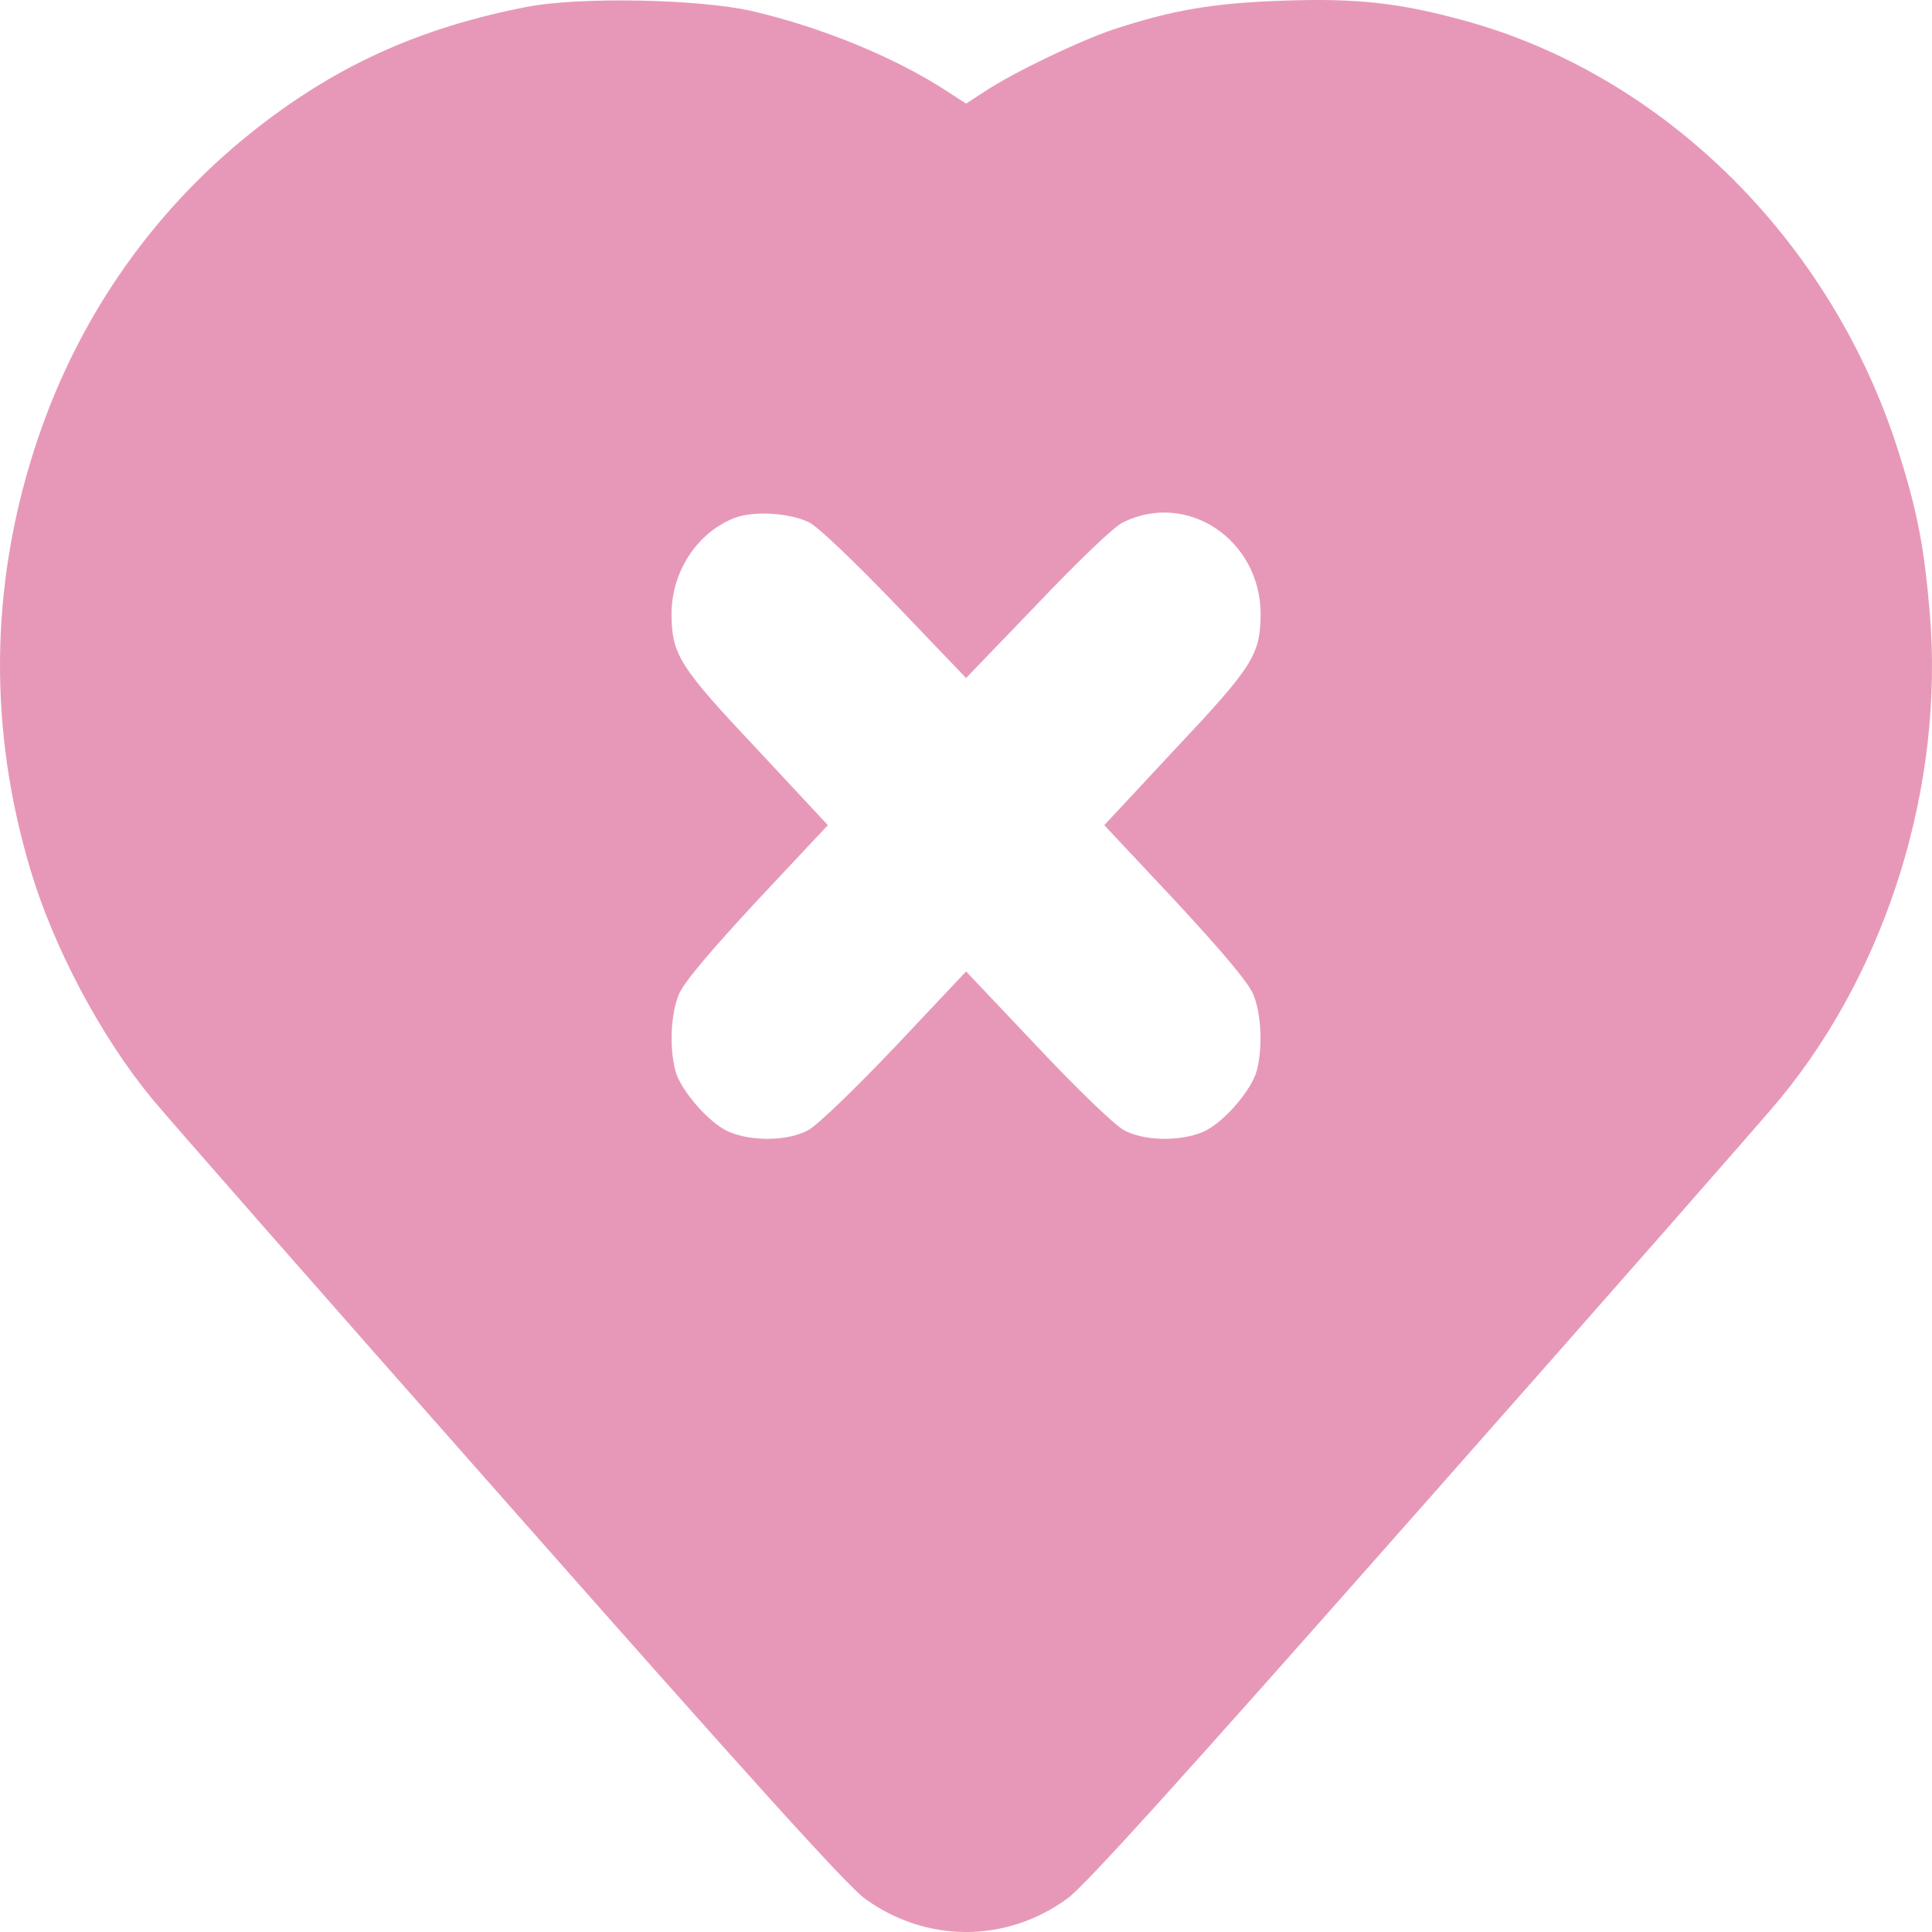
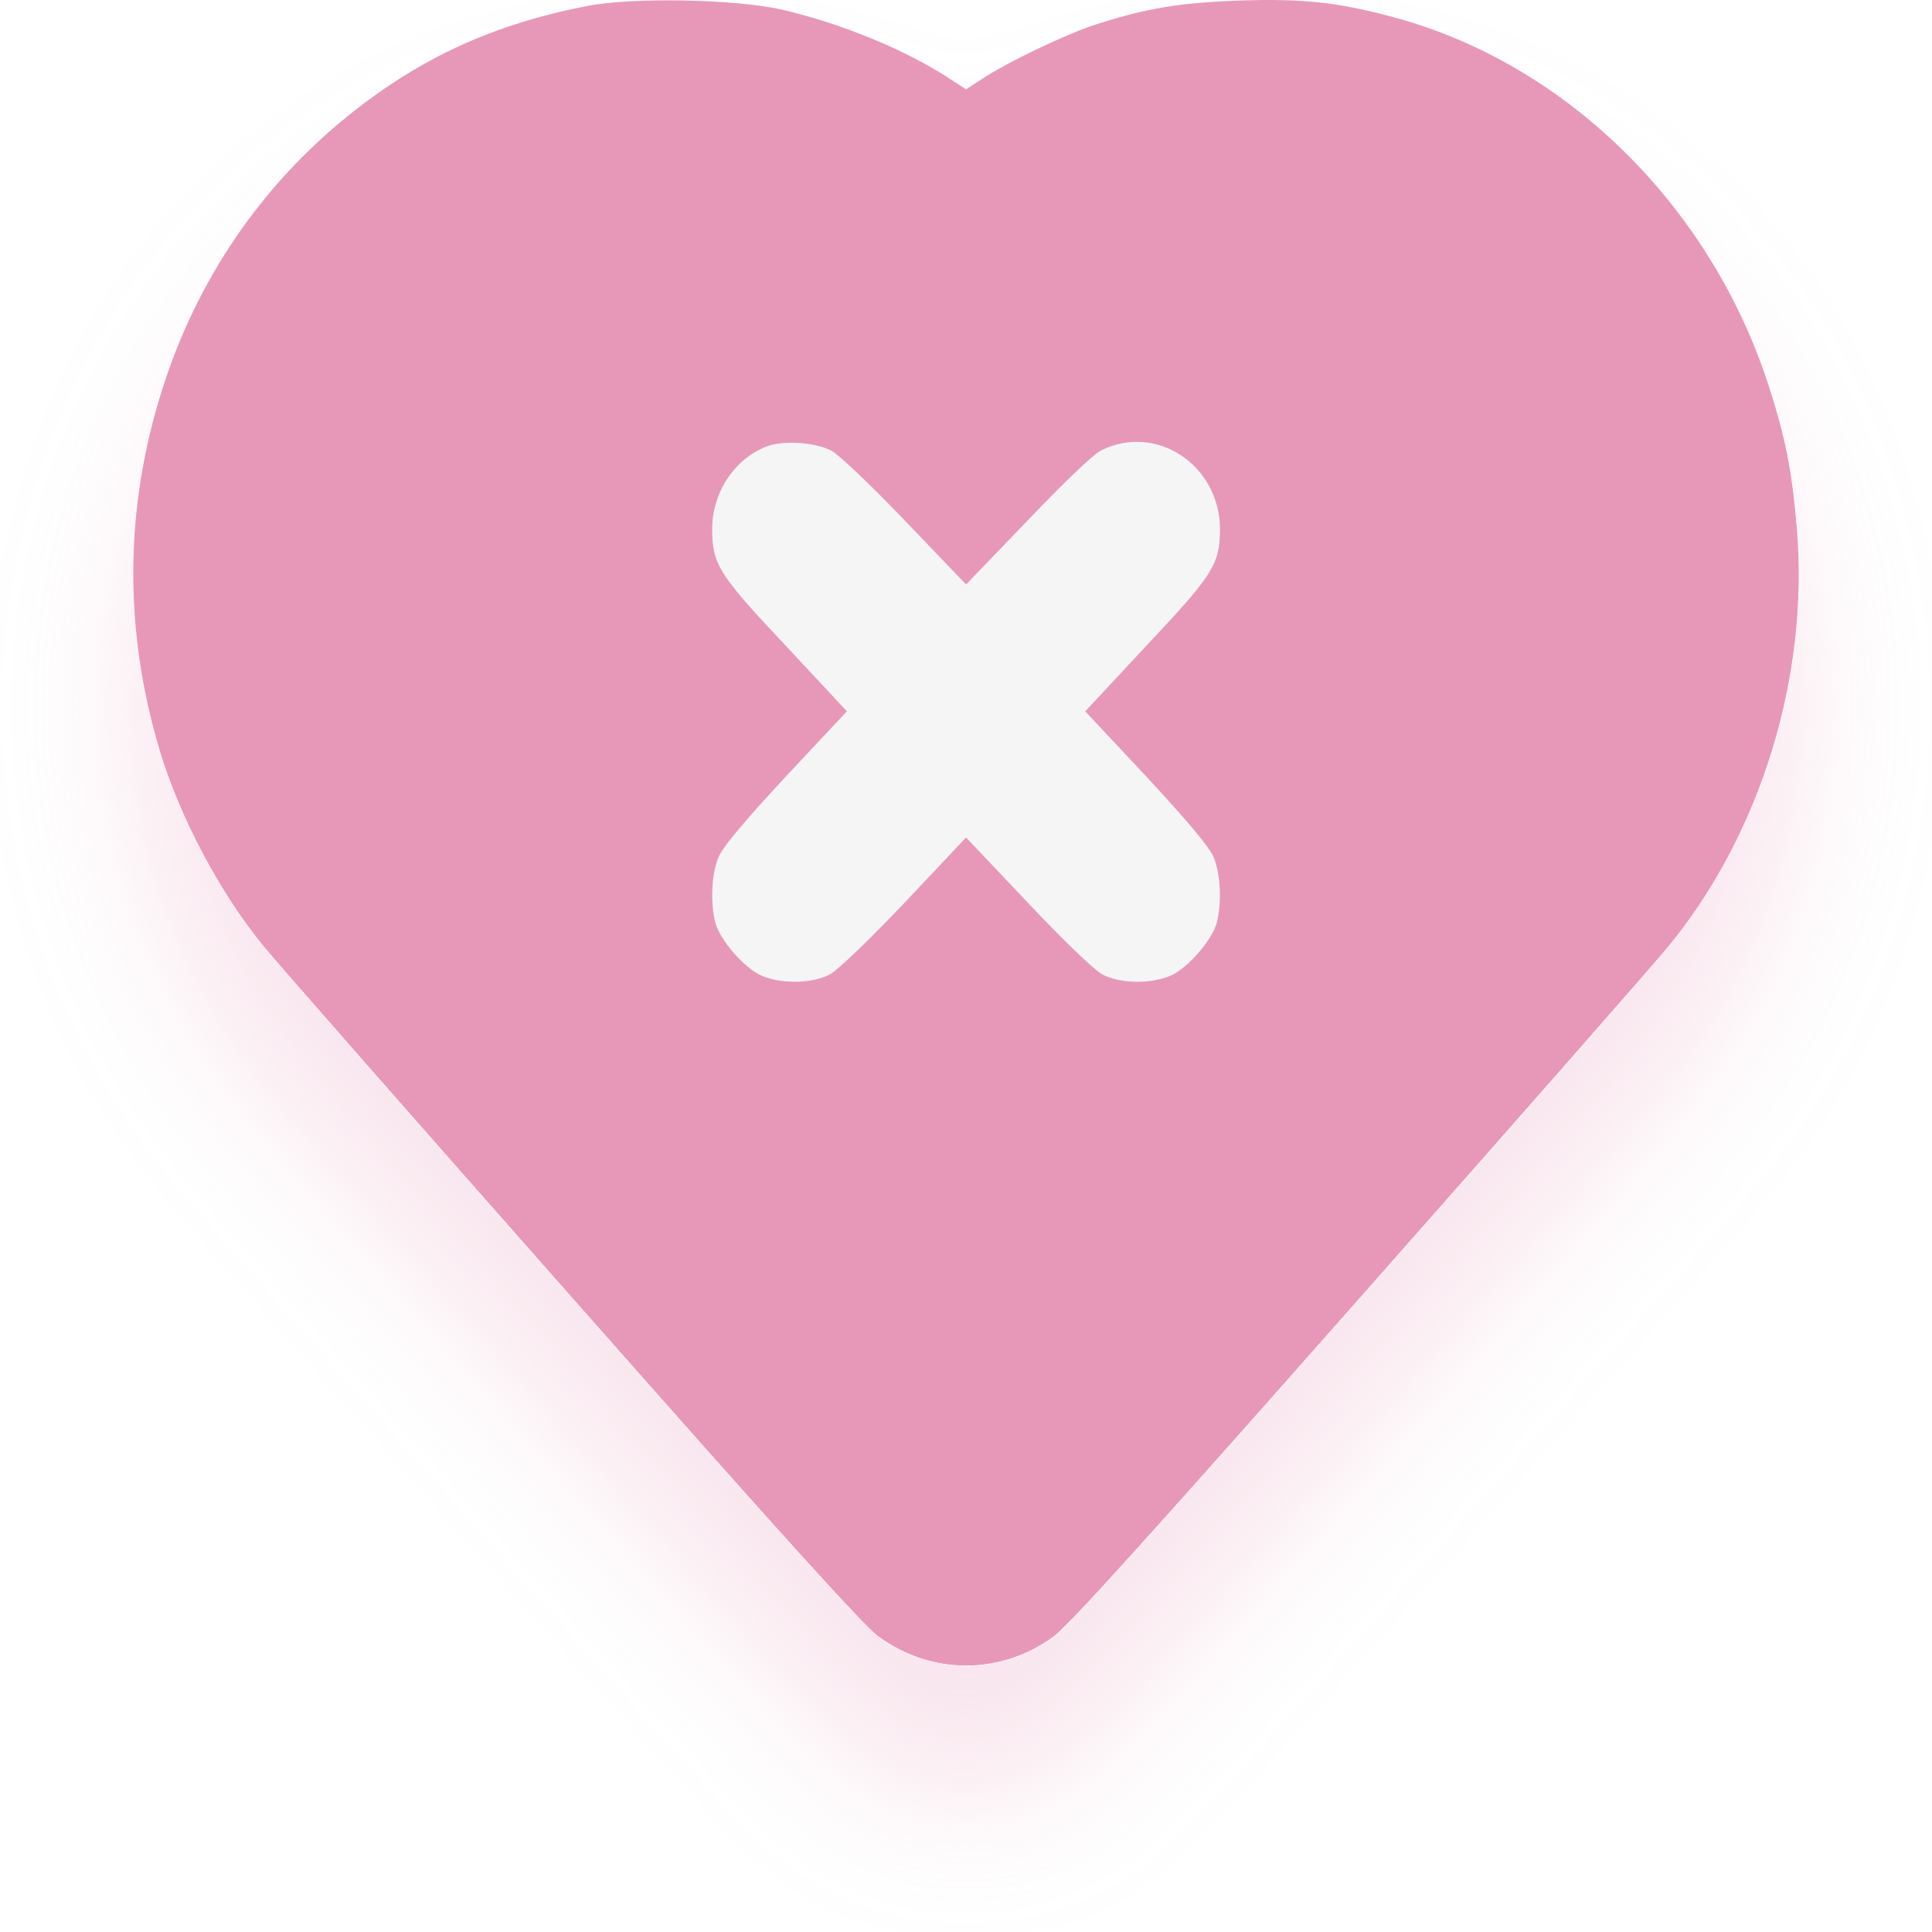
- <svg xmlns="http://www.w3.org/2000/svg" width="50" height="50" viewBox="0 0 50 50" fill="none">
-   <path d="M13.616 0.181C10.811 0.731 8.632 1.727 6.482 3.449C3.843 5.565 1.917 8.397 0.881 11.655C-0.262 15.223 -0.291 18.896 0.784 22.496C1.38 24.508 2.611 26.832 3.931 28.43C4.283 28.865 8.446 33.606 13.176 38.959C19.431 46.045 21.933 48.815 22.383 49.136C23.966 50.288 26.038 50.288 27.621 49.136C28.07 48.815 30.572 46.045 36.827 38.959C41.557 33.606 45.721 28.865 46.073 28.43C48.858 25.048 50.314 20.307 49.943 15.867C49.796 14.134 49.611 13.19 49.122 11.655C47.392 6.219 43.043 1.913 37.824 0.513C36.212 0.077 35.127 -0.047 33.26 0.015C31.403 0.077 30.357 0.254 28.784 0.772C27.904 1.073 26.233 1.872 25.481 2.37L25.002 2.681L24.523 2.37C23.174 1.488 21.278 0.71 19.46 0.285C18.073 -0.026 14.994 -0.089 13.616 0.181ZM20.946 13.522C21.171 13.636 22.099 14.518 23.174 15.638L25.002 17.547L26.839 15.638C27.914 14.508 28.823 13.636 29.058 13.522C30.719 12.692 32.625 13.968 32.625 15.898C32.615 16.945 32.429 17.246 30.396 19.404L28.579 21.355L30.406 23.305C31.638 24.633 32.292 25.411 32.429 25.722C32.644 26.23 32.683 27.091 32.527 27.703C32.39 28.222 31.648 29.073 31.139 29.291C30.533 29.55 29.605 29.529 29.087 29.249C28.843 29.114 27.904 28.212 26.839 27.081L25.002 25.141L23.174 27.081C22.099 28.212 21.161 29.114 20.916 29.249C20.398 29.529 19.47 29.55 18.864 29.291C18.356 29.073 17.613 28.222 17.476 27.703C17.32 27.091 17.359 26.23 17.574 25.722C17.711 25.411 18.366 24.633 19.597 23.305L21.425 21.355L19.607 19.404C17.574 17.246 17.388 16.945 17.379 15.898C17.379 14.798 18.033 13.792 19.001 13.408C19.499 13.211 20.447 13.273 20.946 13.522Z" fill="#E798B9" />
+ <svg xmlns="http://www.w3.org/2000/svg" width="58" height="58" viewBox="0 0 58 58" fill="none">
+   <g filter="url(#filter0_d_2_76)">
+     <circle cx="29" cy="22" r="19" fill="#F5F5F5" />
+     <path d="M17.616 0.181C14.811 0.731 12.632 1.727 10.482 3.449C7.843 5.565 5.917 8.397 4.881 11.655C3.738 15.223 3.709 18.896 4.784 22.496C5.38 24.508 6.611 26.832 7.931 28.43C8.283 28.865 12.446 33.606 17.176 38.959C23.431 46.045 25.933 48.815 26.383 49.136C27.966 50.288 30.038 50.288 31.621 49.136C32.071 48.815 34.572 46.045 40.827 38.959C45.557 33.606 49.721 28.865 50.073 28.43C52.858 25.048 54.314 20.307 53.943 15.867C53.796 14.134 53.611 13.19 53.122 11.655C51.392 6.219 47.043 1.913 41.824 0.513C40.212 0.077 39.127 -0.047 37.26 0.015C35.403 0.077 34.357 0.254 32.784 0.772C31.904 1.073 30.233 1.872 29.481 2.37L29.002 2.681L28.523 2.37C27.174 1.488 25.278 0.71 23.46 0.285C22.073 -0.026 18.994 -0.089 17.616 0.181ZM24.946 13.522C25.171 13.636 26.099 14.518 27.174 15.638L29.002 17.547L30.839 15.638C31.914 14.508 32.823 13.636 33.058 13.522C34.719 12.692 36.625 13.968 36.625 15.898C36.615 16.945 36.429 17.246 34.397 19.404L32.579 21.355L34.406 23.305C35.638 24.633 36.292 25.411 36.429 25.722C36.644 26.23 36.683 27.091 36.527 27.703C36.39 28.222 35.648 29.073 35.139 29.291C34.533 29.55 33.605 29.529 33.087 29.249C32.843 29.114 31.904 28.212 30.839 27.081L29.002 25.141L27.174 27.081C26.099 28.212 25.161 29.114 24.916 29.249C24.398 29.529 23.47 29.55 22.864 29.291C22.356 29.073 21.613 28.222 21.476 27.703C21.32 27.091 21.359 26.23 21.574 25.722C21.711 25.411 22.366 24.633 23.597 23.305L25.425 21.355L23.607 19.404C21.574 17.246 21.388 16.945 21.379 15.898C21.379 14.798 22.033 13.792 23.001 13.408C23.499 13.211 24.447 13.273 24.946 13.522Z" fill="#E798B9" />
+   </g>
+   <defs>
+     <filter id="filter0_d_2_76" x="0" y="0" width="58" height="58" filterUnits="userSpaceOnUse" color-interpolation-filters="sRGB">
+       <feFlood flood-opacity="0" result="BackgroundImageFix" />
+       <feColorMatrix in="SourceAlpha" type="matrix" values="0 0 0 0 0 0 0 0 0 0 0 0 0 0 0 0 0 0 127 0" result="hardAlpha" />
+       <feOffset dy="4" />
+       <feGaussianBlur stdDeviation="2" />
+       <feComposite in2="hardAlpha" operator="out" />
+       <feColorMatrix type="matrix" values="0 0 0 0 0.906 0 0 0 0 0.596 0 0 0 0 0.725 0 0 0 0.25 0" />
+       <feBlend mode="normal" in2="BackgroundImageFix" result="effect1_dropShadow_2_76" />
+       <feBlend mode="normal" in="SourceGraphic" in2="effect1_dropShadow_2_76" result="shape" />
+     </filter>
+   </defs>
</svg>
